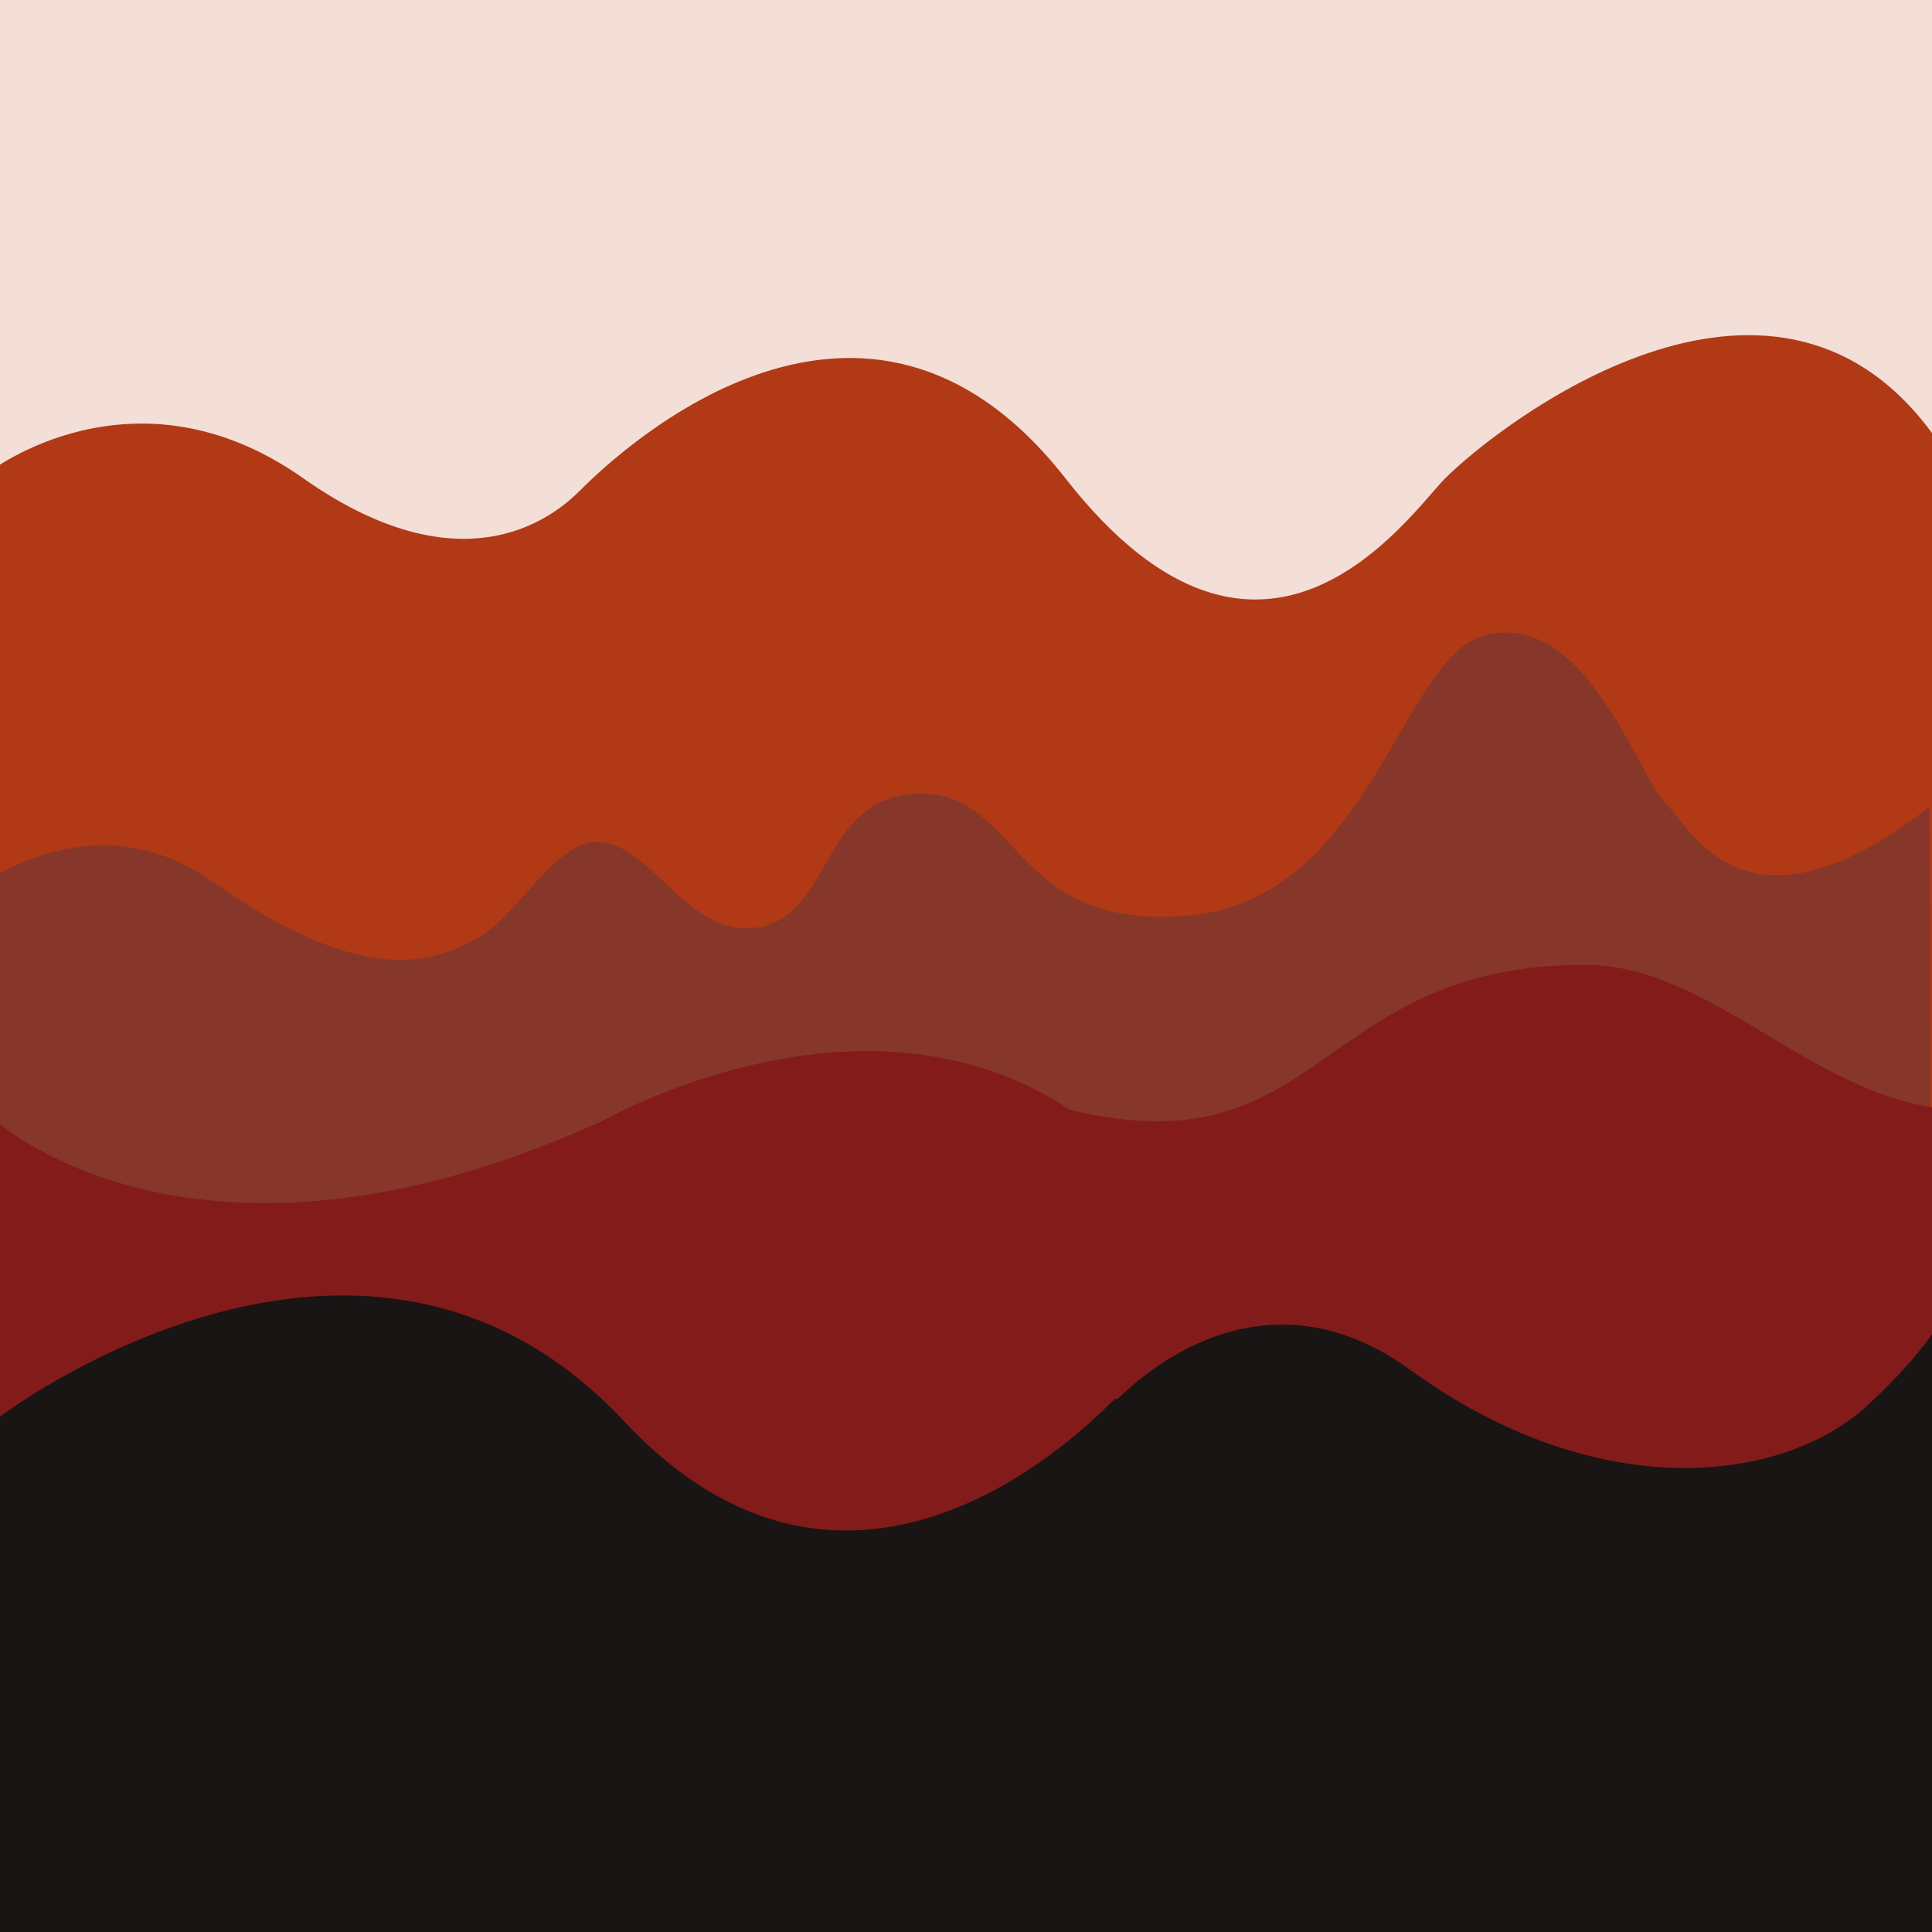
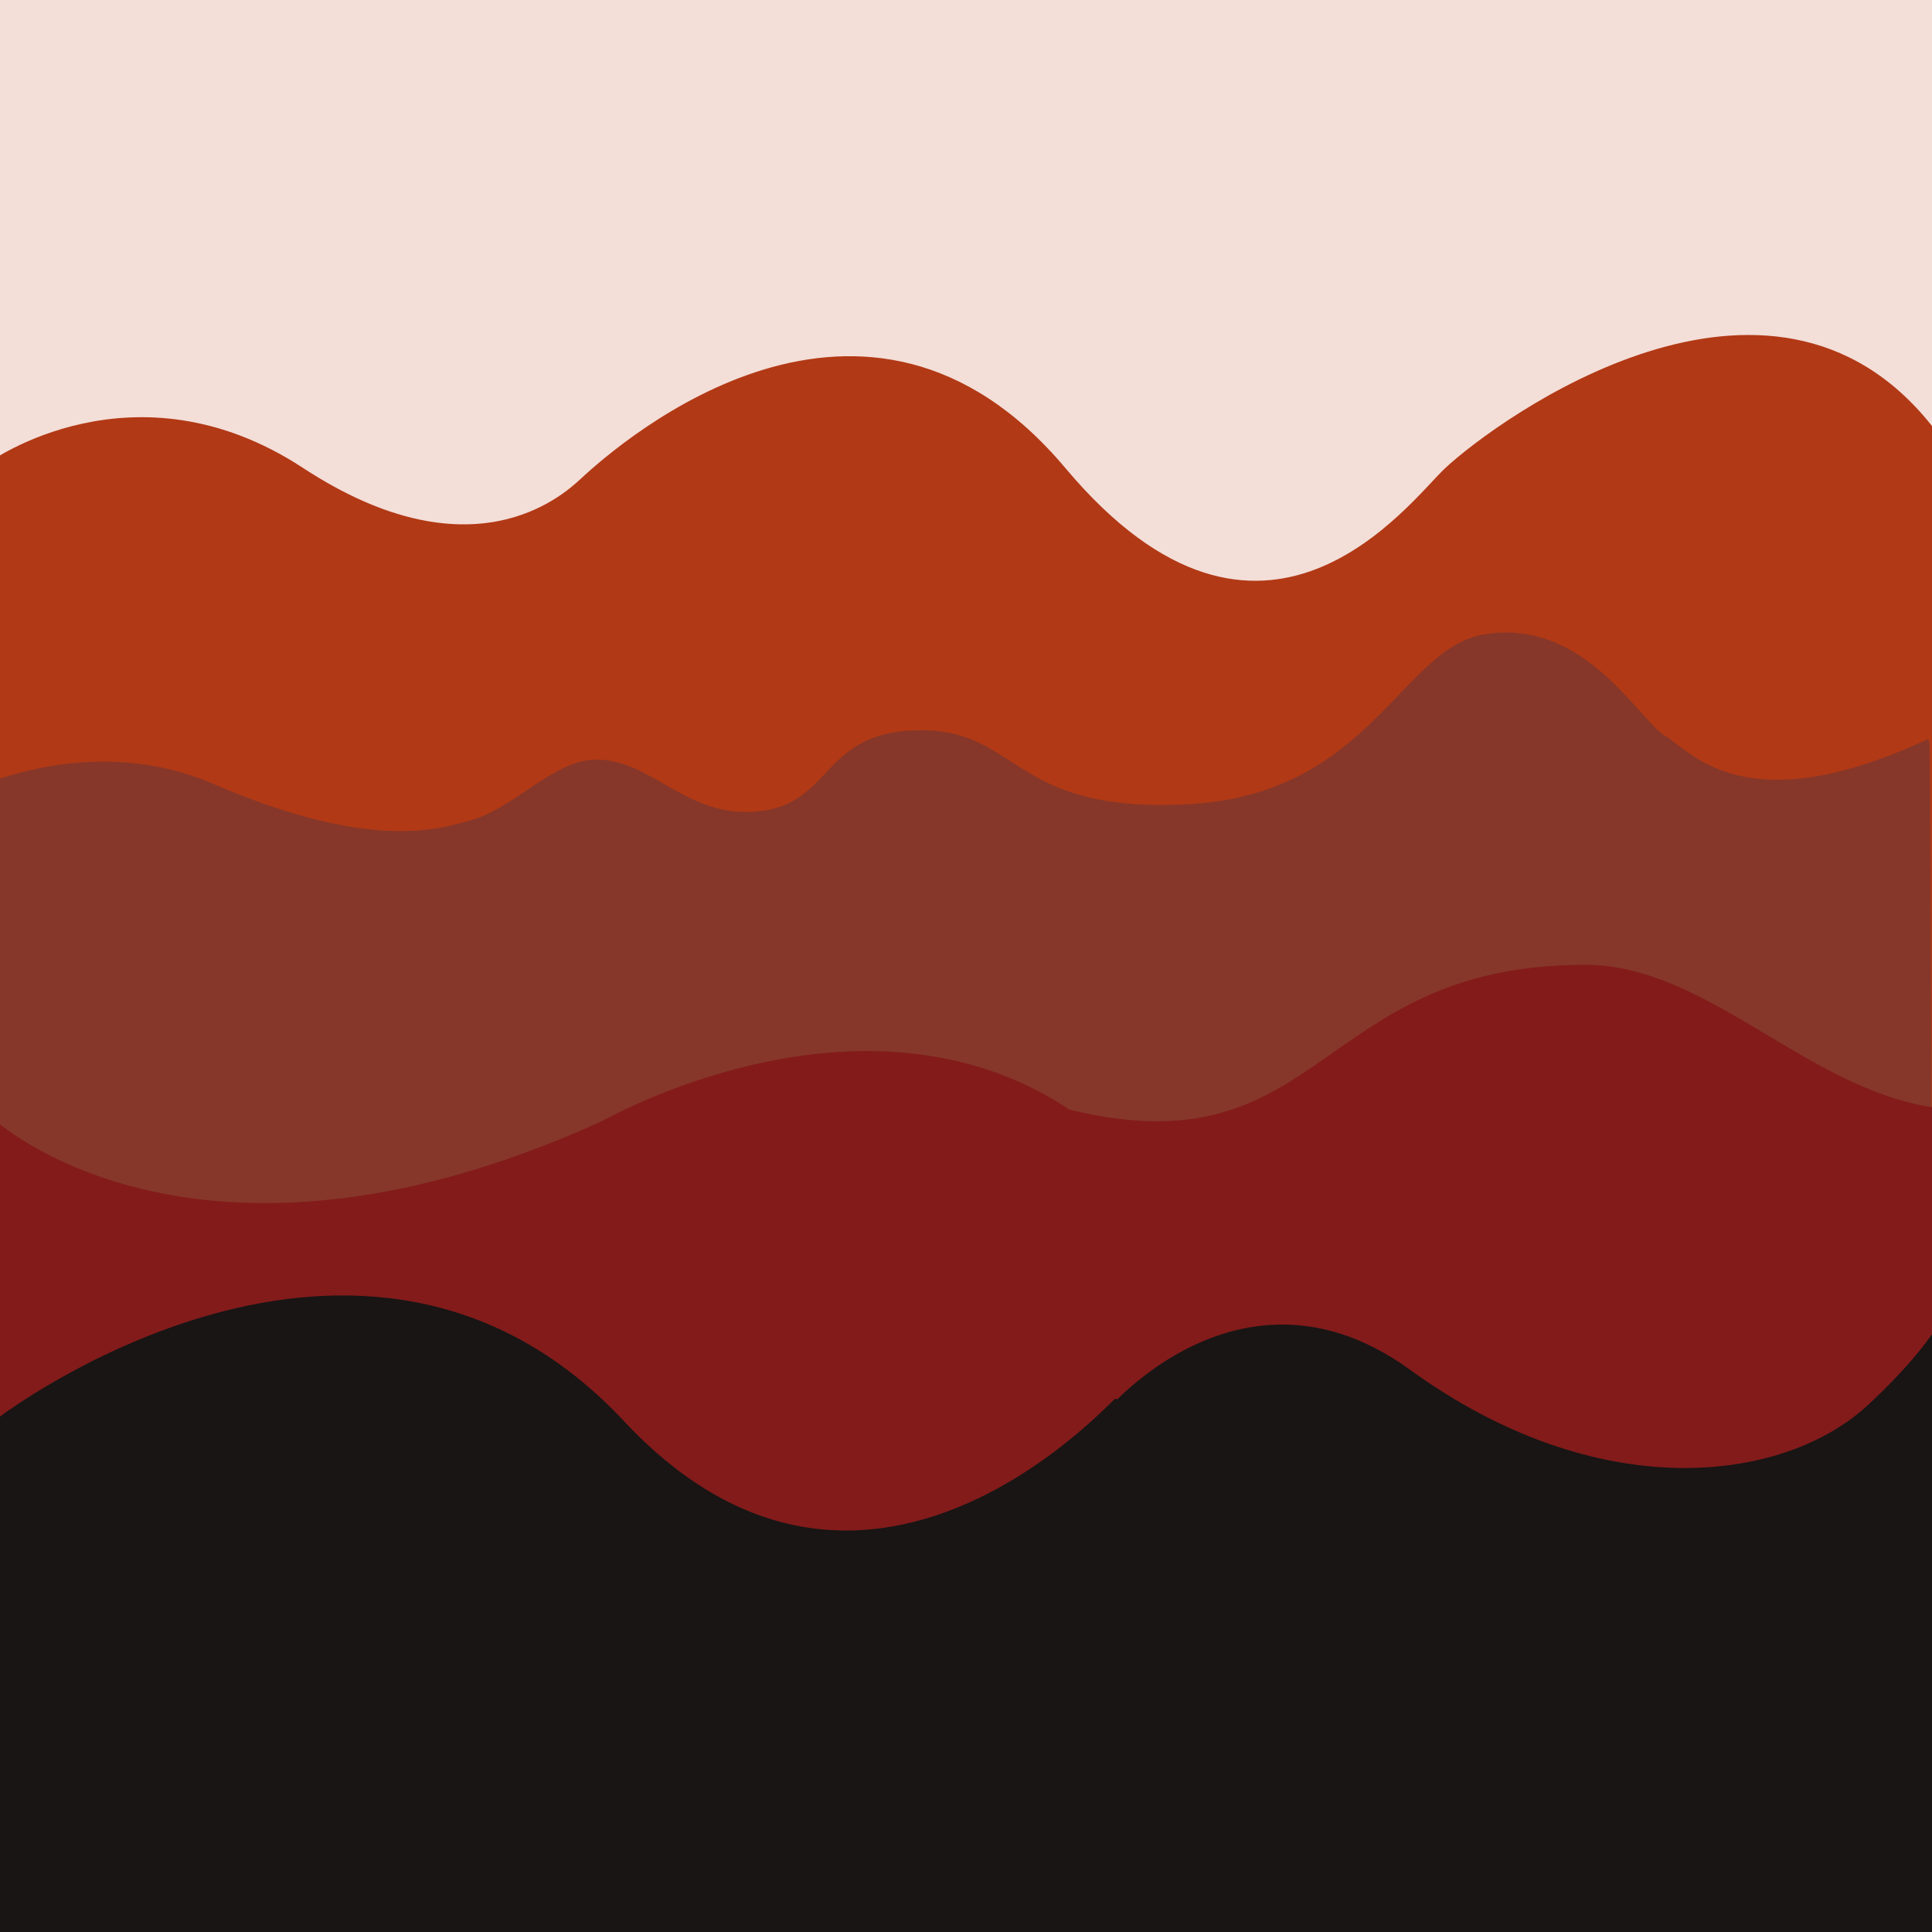
<svg xmlns="http://www.w3.org/2000/svg" width="2000" height="2000" viewBox="0 0 2000 2000">
  <defs>
    <style>
      .cls-1 {
        fill: #f3ded8;
      }

      .cls-2 {
        fill: #b23915;
        stroke: #b23915;
      }

      .cls-2, .cls-3, .cls-4, .cls-5 {
        stroke-width: 2.51px;
        fill-rule: evenodd;
      }

      .cls-3 {
        fill: #863729;
        stroke: #863729;
      }

      .cls-4 {
        fill: #831b1b;
        stroke: #831b1b;
      }

      .cls-5 {
        fill: #181514;
        stroke: #181514;
      }
    </style>
  </defs>
  <rect class="cls-1" x="-4" y="-1" width="2024" height="2024" />
-   <path class="cls-2" d="M-11,490s149.514-116.962,324,6,269.4,31.6,289,12c43.929-43.929,293.887-275.824,500-12s358.21,36.787,395,0c54.3-54.3,334.87-274,502-47,1.62,3.518,21,1551,21,1551l-2038-1Z" />
-   <path class="cls-3" d="M-92,976S61.218,801.837,220,914s229.728,81.843,272,60,81.6-98.7,123-101c59.008-3.278,94.715,101.792,171,88s65.223-132,160-138c110.17-6.968,96.37,142.451,284,126,189.38-16.605,220.82-266.815,307-290,102.95-27.7,157.79,144.787,186,173s84.04,150.757,273,6c2.1,3.068,4,1960,4,1960l-2108,24Z" />
-   <path class="cls-4" d="M-9,1158s207.782,196.92,632,4c79.971-42.83,302.07-132.98,484-12,264.97,64.13,254.89-150,534-150,158.64,0,281.17,205.06,473,136-0.17,5.43,0,1803,0,1803L-5,2935Z" />
+   <path class="cls-2" d="M-11,479.87s149.514-108.762,324,5.579,269.4,29.38,289,11.159c43.929-40.849,293.887-256.486,500-11.159s358.21,34.208,395,0c54.3-50.494,334.87-254.788,502-43.7,1.62,3.272,21,1442.256,21,1442.256l-2038-.93Z" />
+   <path class="cls-3" d="M-92,850.127S61.218,744.472,220,812.515s229.728,49.65,272,36.4,81.6-59.876,123-61.271c59.008-1.989,94.715,61.752,171,53.385s65.223-80.081,160-83.718c110.17-4.227,96.37,86.418,284,76.438,189.38-10.073,220.82-161.863,307-175.928,102.95-16.8,157.79,87.835,186,104.95s84.04,91.457,273,3.64c2.1,1.861,4,1189.03,4,1189.03L-108,1970Z" />
+   <path class="cls-4" d="M-9,1158s207.782,196.92,632,4c79.971-42.83,302.07-132.98,484-12,264.97,64.13,254.89-150,534-150,125.44,0,228.31,128.22,360.72,147.73,0,54.19-.6,343.63-0.6,715.14-442.39.08-2008.491,0.19-2008.491,18.7C-7.371,1903.12-9,1158-9,1158Z" />
  <path class="cls-5" d="M0,1468s374.332-285.44,645,4,546.84-71.91,506-17,112.42-177.9,308-36,388.21,117.76,476,36,82-114.99,82-88c0,14.96,11,2258,11,2258l-2048,7Z" />
</svg>
